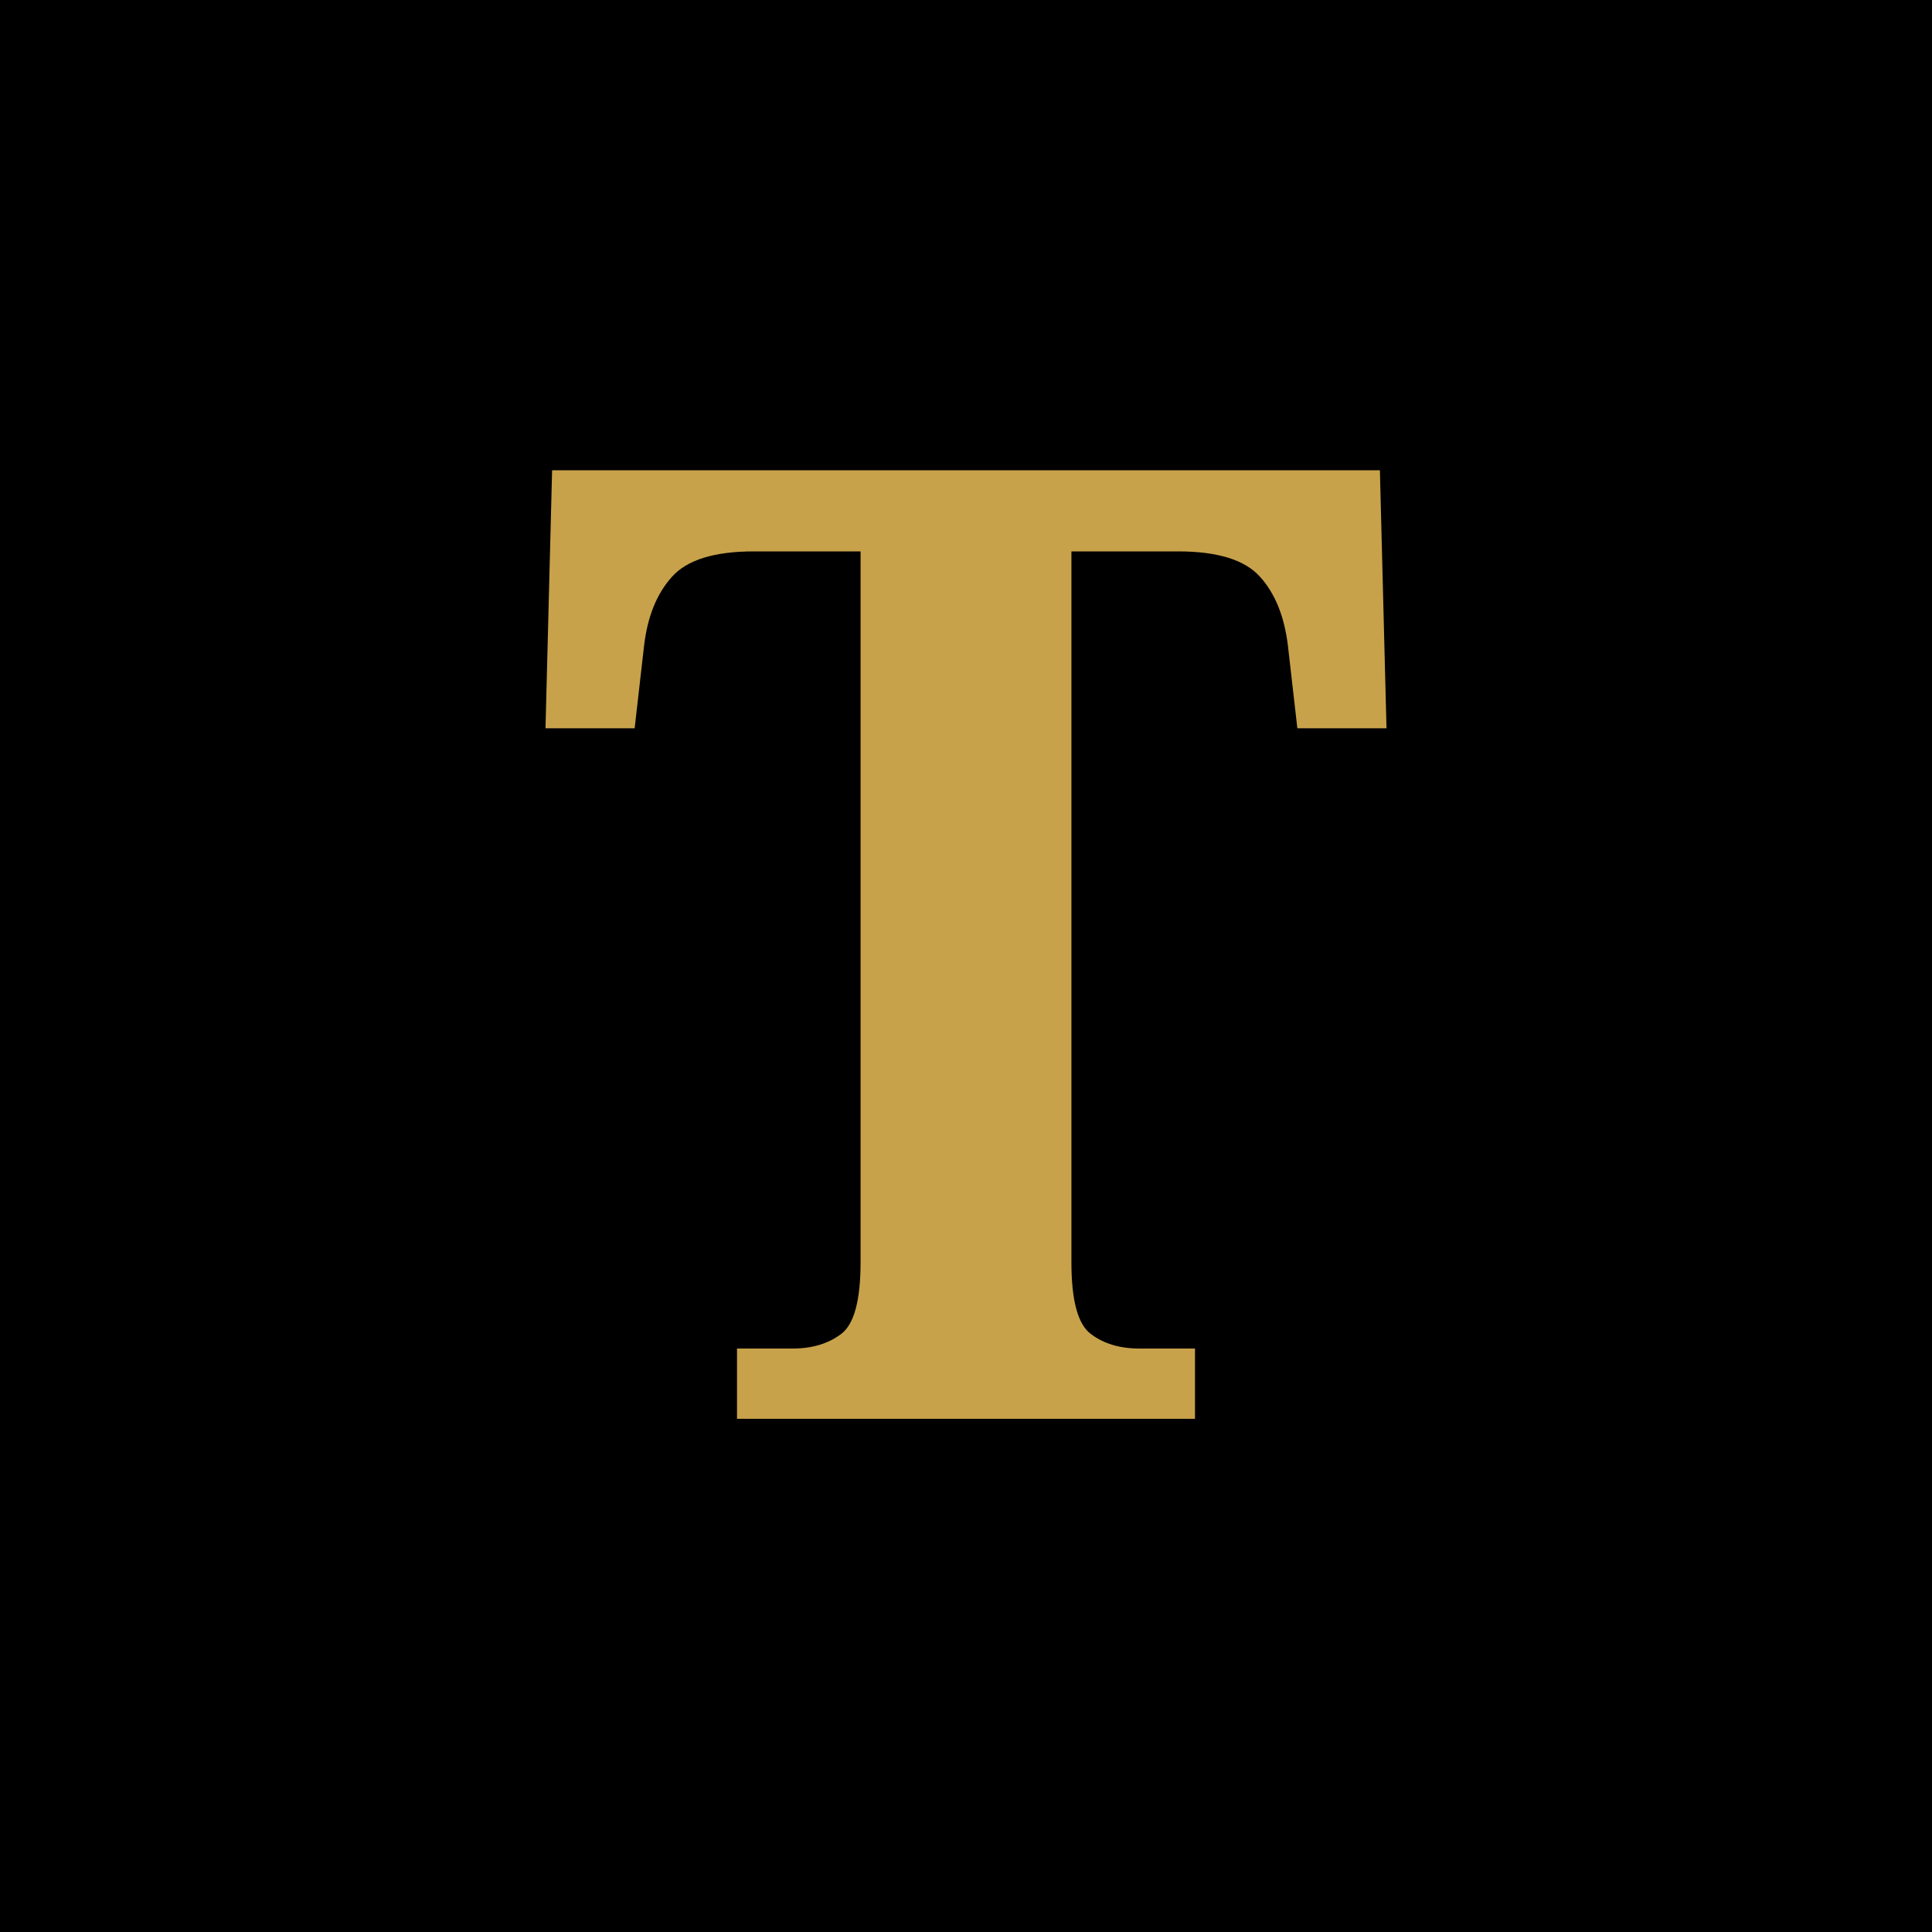
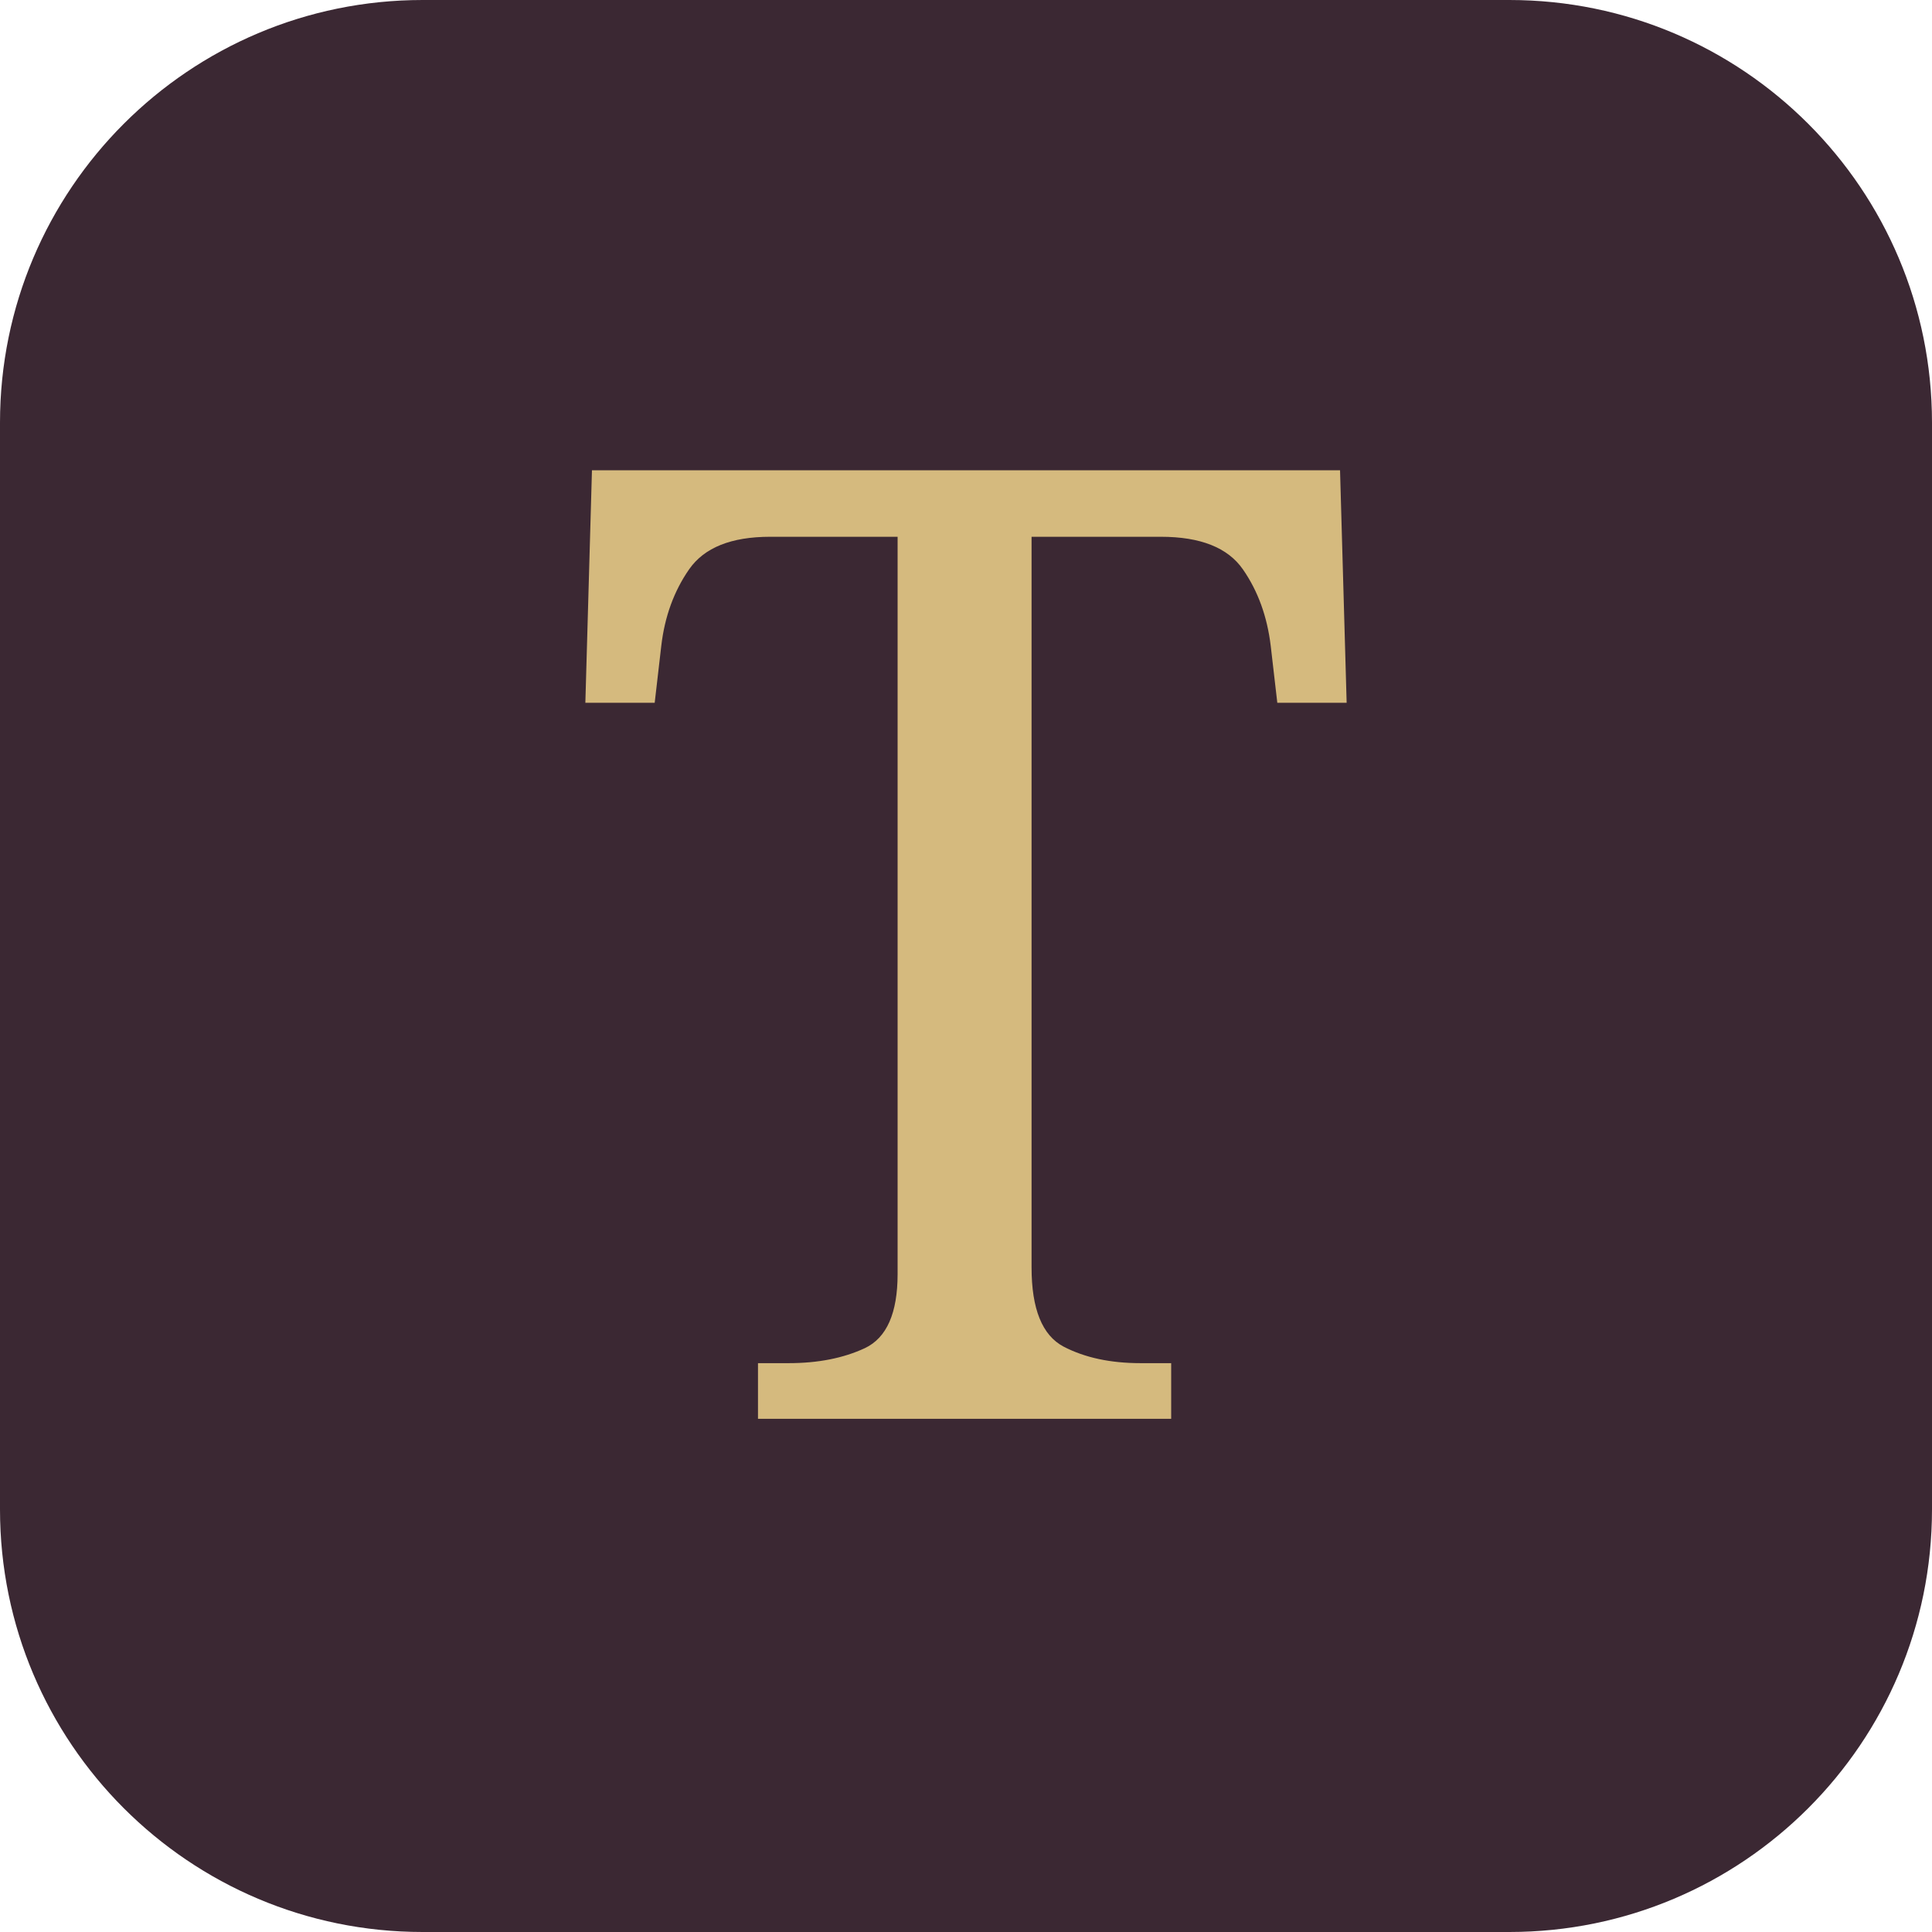
<svg xmlns="http://www.w3.org/2000/svg" viewBox="0 0 64 64">
-   <rect width="64" height="64" fill="#000" />
-   <text x="32" y="47" text-anchor="middle" font-family="Didot, 'Bodoni 72', 'Bodoni Moda', Georgia, serif" font-size="44" font-weight="600" fill="#c8a24a">T</text>
+   <rect width="64" height="64" rx="14" fill="#3b2833" />
+   <text x="32" y="47" text-anchor="middle" font-family="Didot, 'Bodoni 72', 'Bodoni Moda', Georgia, serif" font-size="44" fill="#d5ba7e">T</text>
</svg>
